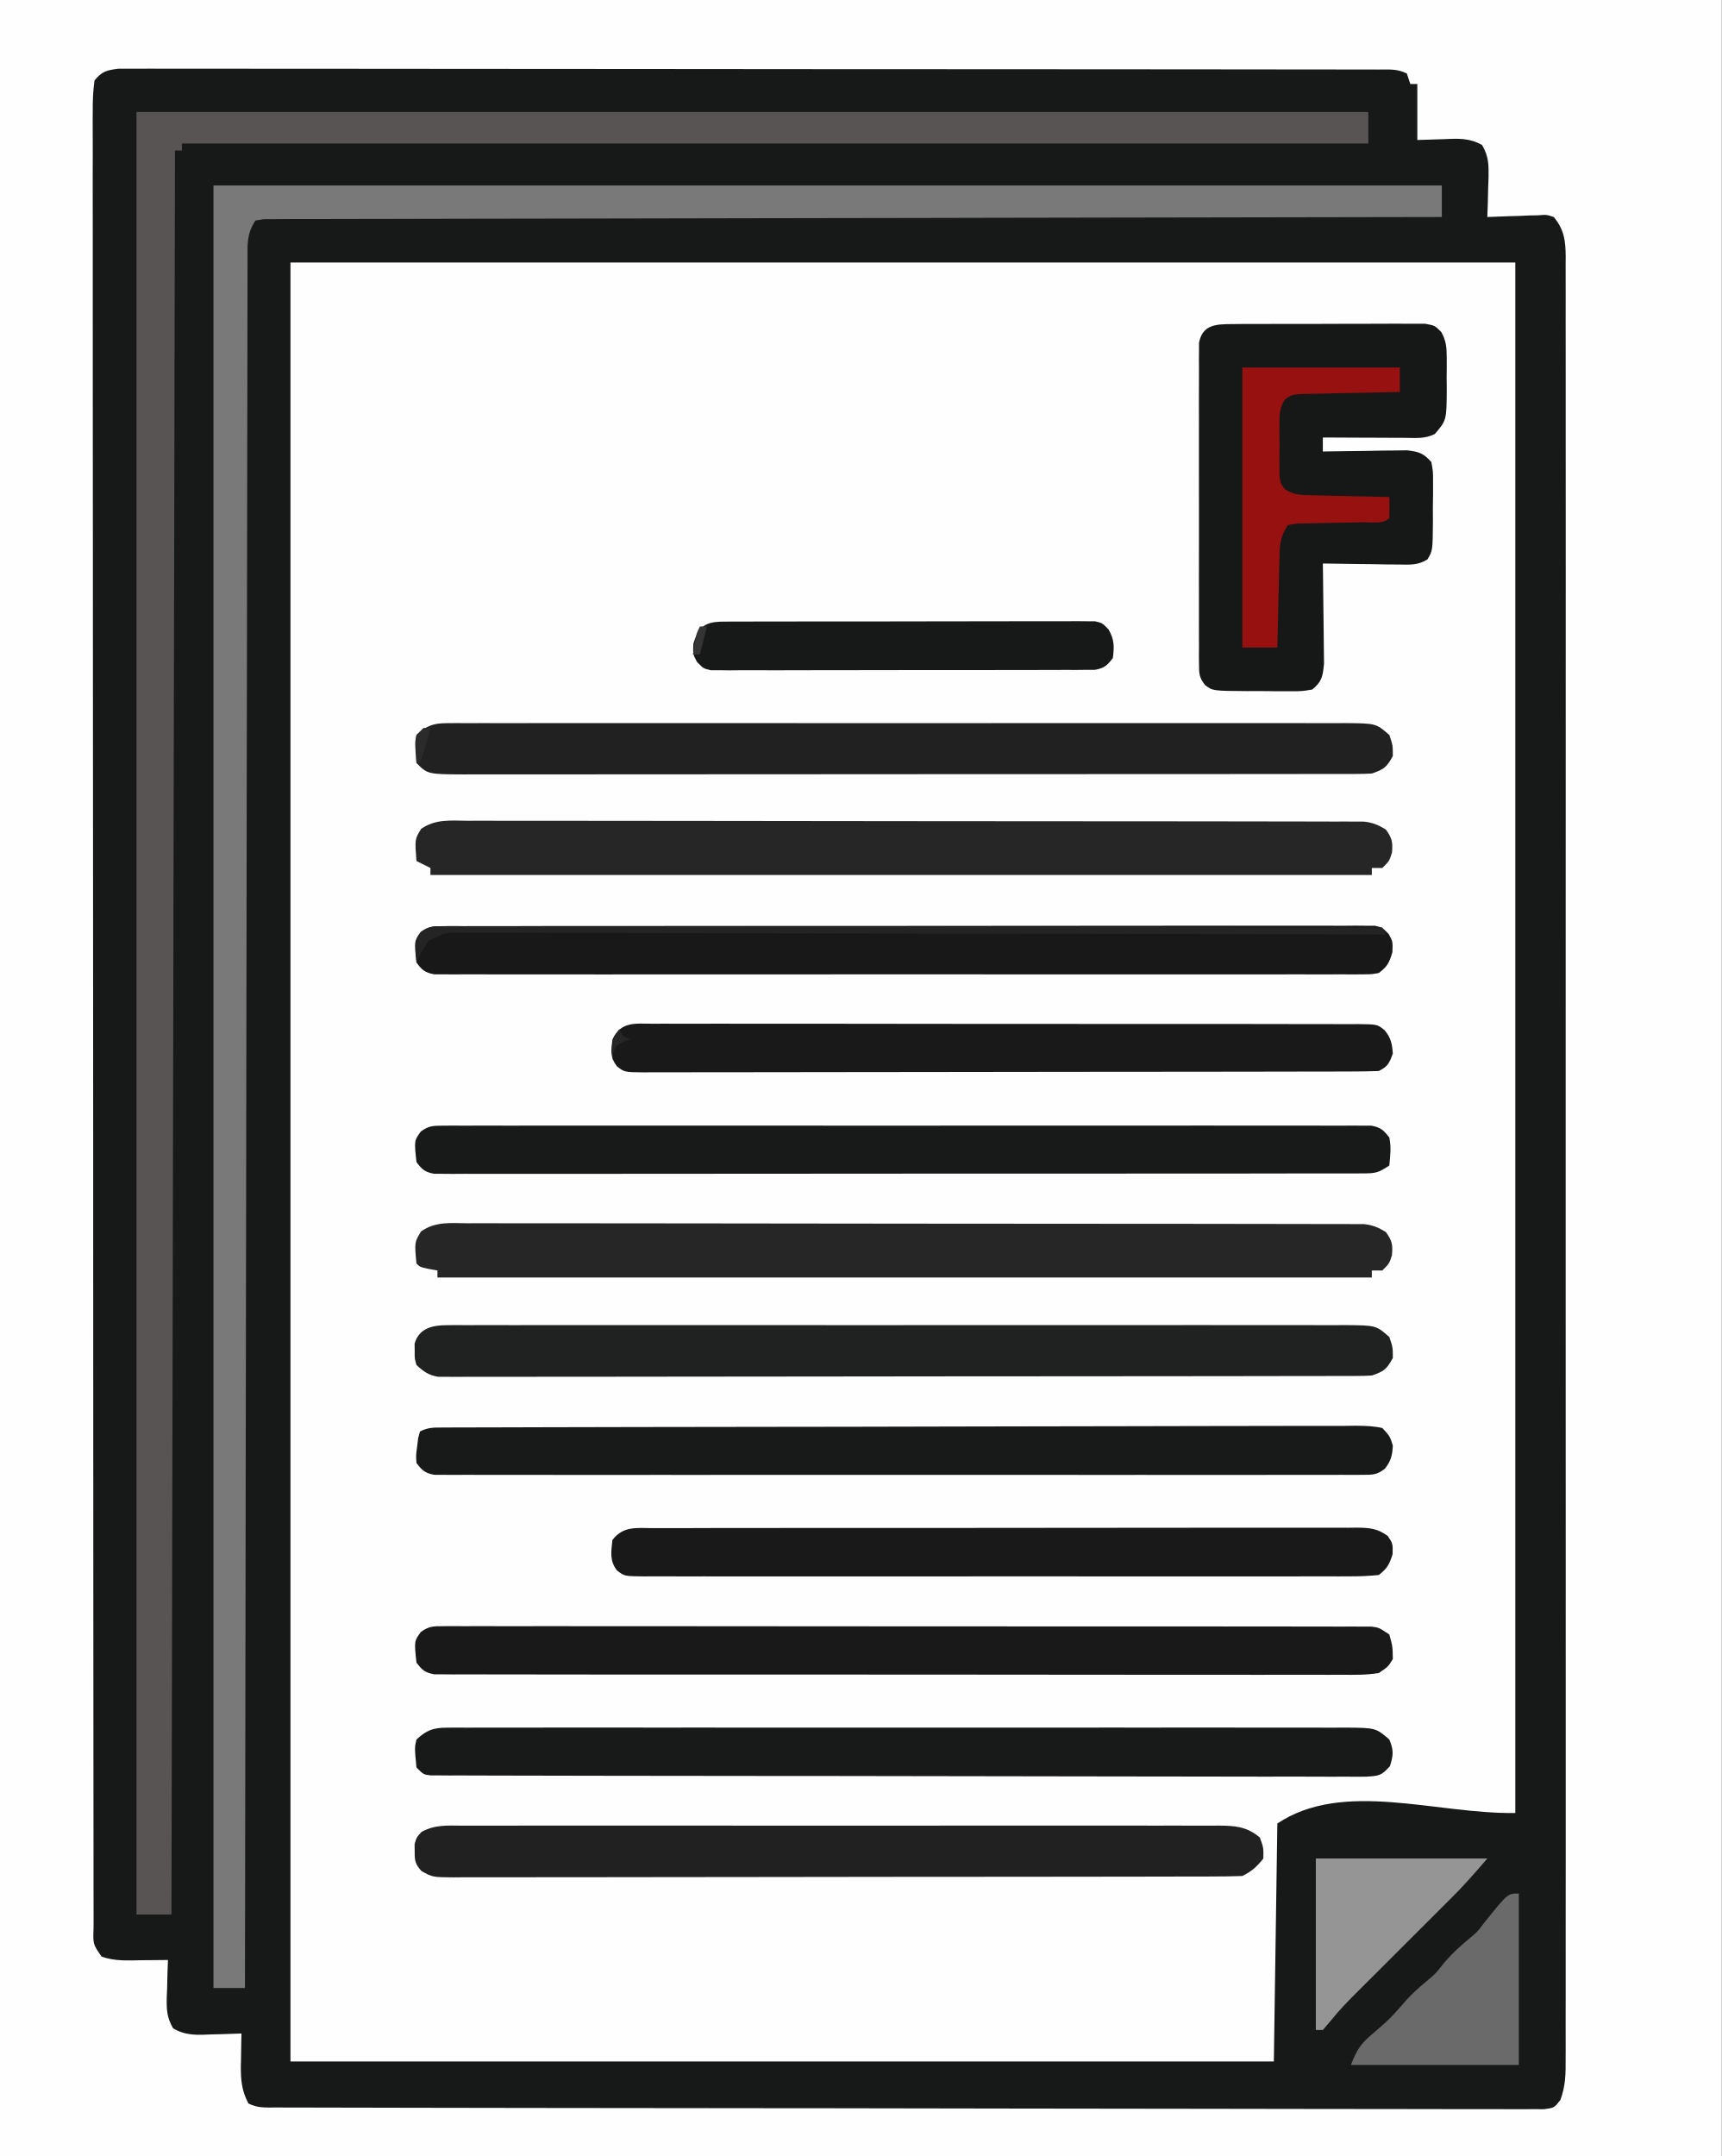
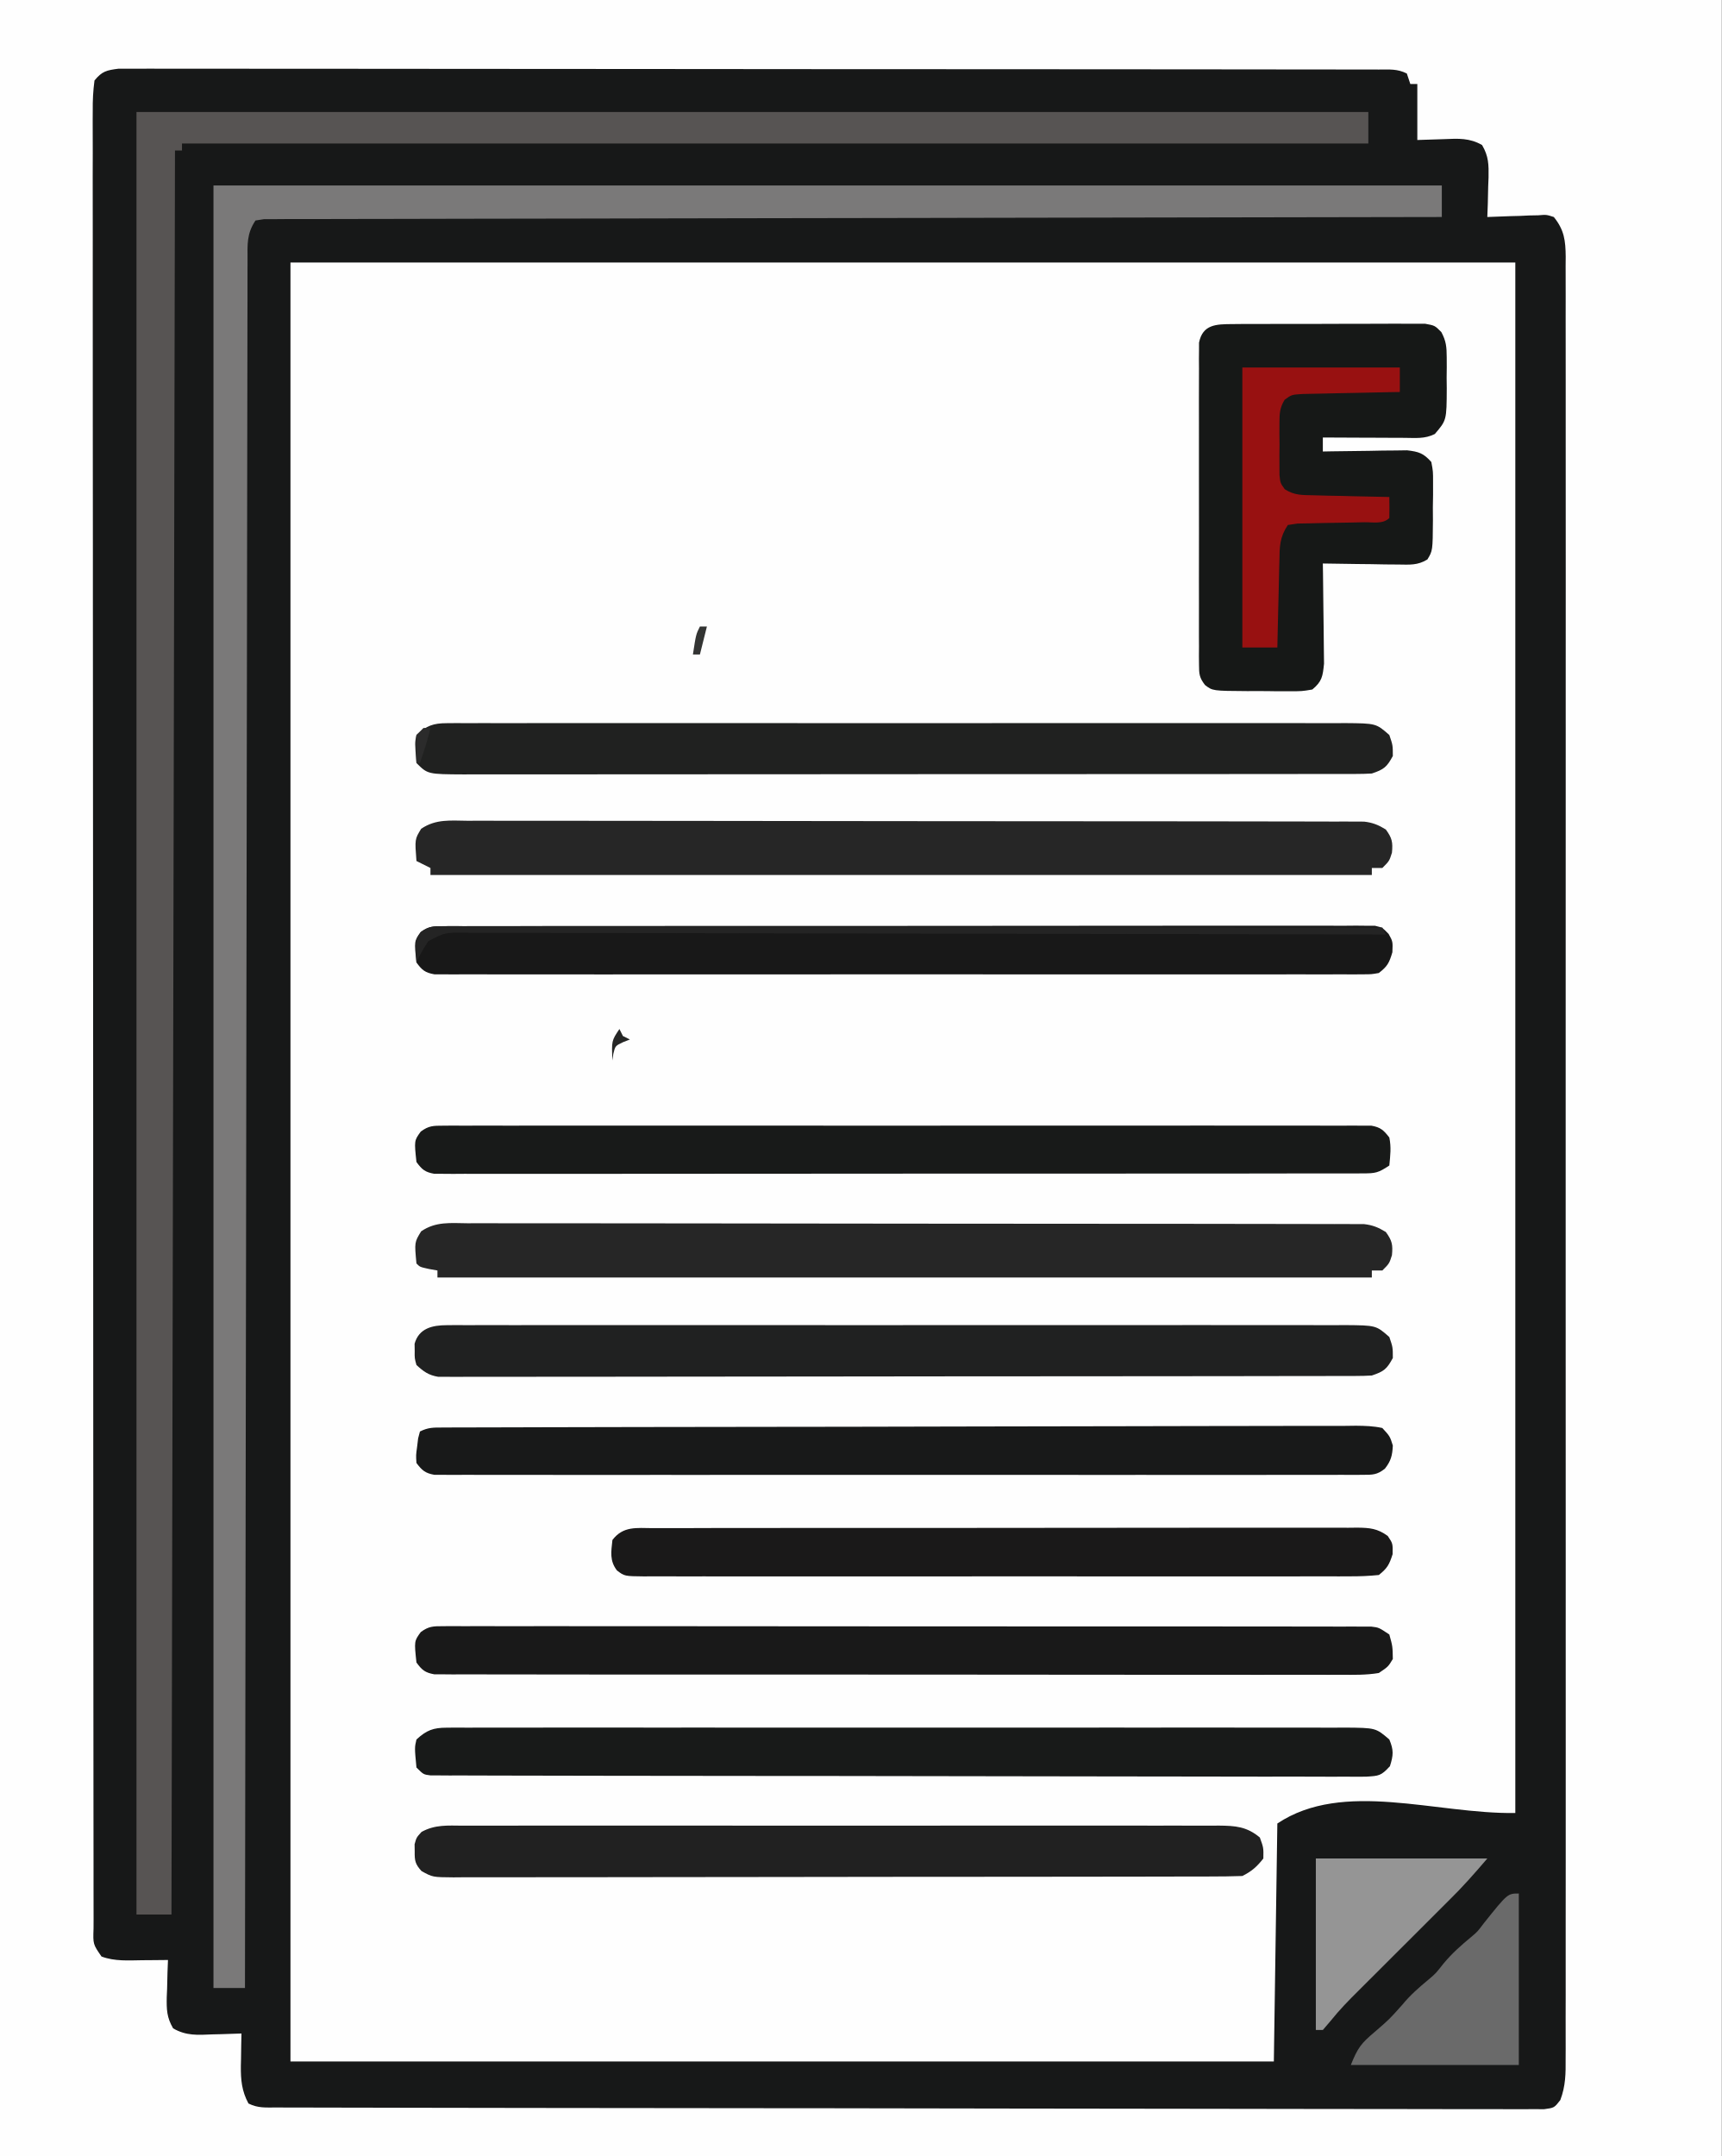
<svg xmlns="http://www.w3.org/2000/svg" version="1.1" width="492" height="616">
  <path d="M0 0 C162.36 0 324.72 0 492 0 C492 203.28 492 406.56 492 616 C329.64 616 167.28 616 0 616 C0 412.72 0 209.44 0 0 Z " fill="#FEFEFE" transform="translate(0,0)" />
  <path d="M0 0 C162.36 0 324.72 0 492 0 C492 203.28 492 406.56 492 616 C329.64 616 167.28 616 0 616 C0 412.72 0 209.44 0 0 Z M83 75 C83 244.62 83 414.24 83 589 C175.73 589 268.46 589 364 589 C364.33 566.56 364.66 544.12 365 521 C383.878 508.415 410.314 518.349 433 518 C433 371.81 433 225.62 433 75 C317.5 75 202 75 83 75 Z " fill="#171818" transform="translate(0,0)" />
  <path d="M0 0 C162.36 0 324.72 0 492 0 C492 203.28 492 406.56 492 616 C329.64 616 167.28 616 0 616 C0 412.72 0 209.44 0 0 Z M27 23 C26.603 26.021 26.467 28.679 26.502 31.703 C26.497 32.608 26.492 33.512 26.486 34.444 C26.474 37.503 26.49 40.561 26.506 43.62 C26.502 45.824 26.497 48.028 26.491 50.231 C26.478 56.309 26.49 62.387 26.506 68.465 C26.518 74.339 26.511 80.214 26.505 86.088 C26.492 98.109 26.499 110.13 26.516 122.151 C26.533 134.058 26.543 145.965 26.543 157.872 C26.543 158.612 26.543 159.352 26.543 160.114 C26.542 163.117 26.542 166.12 26.542 169.122 C26.54 197.309 26.56 225.495 26.591 253.681 C26.618 278.742 26.631 303.803 26.629 328.865 C26.629 330.474 26.629 332.083 26.629 333.692 C26.629 334.488 26.629 335.283 26.629 336.103 C26.629 340.107 26.629 344.112 26.628 348.116 C26.628 348.906 26.628 349.696 26.628 350.51 C26.628 371.43 26.637 392.35 26.649 413.27 C26.65 414.014 26.65 414.758 26.65 415.524 C26.652 418.516 26.654 421.507 26.656 424.498 C26.662 434.92 26.665 445.342 26.666 455.764 C26.667 469.191 26.675 482.619 26.695 496.046 C26.704 502.525 26.71 509.004 26.708 515.483 C26.706 521.405 26.713 527.327 26.727 533.249 C26.731 535.401 26.731 537.552 26.728 539.703 C26.723 542.61 26.731 545.516 26.743 548.423 C26.739 549.273 26.735 550.124 26.73 551 C26.572 555.473 26.572 555.473 29 559 C32.774 560.429 36.775 560.111 40.75 560.062 C41.796 560.056 41.796 560.056 42.863 560.049 C44.576 560.037 46.288 560.019 48 560 C47.93 561.771 47.93 561.771 47.859 563.578 C47.822 565.135 47.785 566.693 47.75 568.25 C47.716 569.027 47.683 569.805 47.648 570.605 C47.587 574.187 47.646 576.39 49.469 579.531 C53.212 581.703 56.508 581.433 60.75 581.25 C61.939 581.223 61.939 581.223 63.152 581.195 C65.102 581.148 67.051 581.077 69 581 C68.977 582.025 68.954 583.05 68.93 584.105 C68.911 585.466 68.893 586.827 68.875 588.188 C68.858 588.861 68.841 589.535 68.824 590.229 C68.785 594.267 69.071 597.419 71 601 C73.751 602.375 75.951 602.131 79.032 602.137 C80.326 602.142 81.621 602.147 82.954 602.152 C84.405 602.153 85.855 602.153 87.305 602.154 C88.835 602.158 90.365 602.162 91.895 602.167 C96.114 602.179 100.334 602.185 104.554 602.189 C109.098 602.195 113.643 602.207 118.188 602.218 C129.17 602.242 140.151 602.257 151.133 602.27 C154.233 602.273 157.332 602.277 160.432 602.281 C179.663 602.307 198.895 602.329 218.126 602.341 C222.582 602.344 227.038 602.347 231.494 602.35 C233.156 602.351 233.156 602.351 234.851 602.352 C252.809 602.365 270.768 602.398 288.727 602.44 C307.147 602.482 325.567 602.506 343.988 602.511 C354.337 602.515 364.687 602.526 375.036 602.559 C383.847 602.587 392.657 602.598 401.468 602.587 C405.966 602.582 410.464 602.585 414.963 602.609 C419.077 602.632 423.19 602.631 427.304 602.612 C428.796 602.609 430.289 602.615 431.781 602.63 C433.802 602.649 435.822 602.634 437.842 602.618 C439.53 602.62 439.53 602.62 441.251 602.622 C444.121 602.243 444.121 602.243 445.861 600.016 C447.392 595.961 447.414 592.422 447.378 588.122 C447.382 587.222 447.386 586.323 447.391 585.397 C447.402 582.368 447.391 579.34 447.381 576.312 C447.384 574.125 447.389 571.938 447.395 569.751 C447.408 563.729 447.401 557.707 447.392 551.685 C447.385 545.196 447.396 538.706 447.404 532.217 C447.417 520.234 447.416 508.252 447.407 496.27 C447.4 485.201 447.398 474.133 447.401 463.064 C447.402 462.33 447.402 461.596 447.402 460.841 C447.403 457.862 447.404 454.884 447.405 451.906 C447.414 423.958 447.406 396.01 447.39 368.062 C447.375 343.223 447.377 318.383 447.391 293.543 C447.407 265.647 447.414 237.751 447.404 209.855 C447.403 206.882 447.402 203.909 447.401 200.936 C447.401 200.204 447.401 199.472 447.401 198.718 C447.397 187.655 447.401 176.592 447.409 165.53 C447.417 152.953 447.415 140.377 447.399 127.8 C447.391 121.379 447.388 114.958 447.398 108.538 C447.407 102.666 447.402 96.794 447.386 90.921 C447.383 88.792 447.384 86.662 447.392 84.532 C447.401 81.647 447.392 78.763 447.378 75.878 C447.385 75.043 447.392 74.207 447.399 73.346 C447.354 68.764 447.006 65.706 444 62 C441.895 61.317 441.895 61.317 439.551 61.512 C438.279 61.536 438.279 61.536 436.982 61.561 C436.101 61.602 435.22 61.644 434.312 61.688 C432.973 61.721 432.973 61.721 431.607 61.756 C429.403 61.815 427.202 61.897 425 62 C425.046 60.747 425.093 59.494 425.141 58.203 C425.178 56.552 425.215 54.901 425.25 53.25 C425.3 52.013 425.3 52.013 425.352 50.75 C425.411 47.037 425.402 44.687 423.5 41.438 C419.957 39.4 416.704 39.57 412.75 39.75 C408.914 39.874 408.914 39.874 405 40 C405 34.72 405 29.44 405 24 C404.34 24 403.68 24 403 24 C402.67 23.01 402.34 22.02 402 21 C399.257 19.628 397.075 19.872 394.002 19.869 C392.715 19.865 391.428 19.861 390.103 19.857 C388.661 19.858 387.219 19.859 385.778 19.86 C384.257 19.857 382.736 19.854 381.215 19.851 C377.02 19.842 372.825 19.841 368.63 19.84 C364.112 19.838 359.594 19.831 355.076 19.824 C345.19 19.81 335.303 19.804 325.417 19.8 C319.248 19.797 313.08 19.793 306.911 19.788 C289.843 19.776 272.776 19.766 255.708 19.762 C254.615 19.762 253.522 19.762 252.396 19.762 C251.3 19.762 250.205 19.761 249.076 19.761 C246.856 19.761 244.635 19.76 242.415 19.76 C240.763 19.759 240.763 19.759 239.078 19.759 C221.223 19.755 203.369 19.738 185.514 19.714 C167.199 19.691 148.884 19.678 130.568 19.677 C120.278 19.676 109.989 19.67 99.699 19.652 C90.939 19.637 82.179 19.632 73.418 19.64 C68.946 19.644 64.474 19.643 60.001 19.629 C55.911 19.616 51.82 19.617 47.729 19.63 C46.246 19.631 44.763 19.628 43.28 19.62 C41.27 19.609 39.259 19.618 37.249 19.628 C36.131 19.627 35.013 19.627 33.861 19.626 C30.483 20.068 29.162 20.337 27 23 Z " fill="#FEFEFE" transform="translate(0,0)" />
  <path d="M0 0 C116.16 0 232.32 0 352 0 C352 2.97 352 5.94 352 9 C240.13 9 128.26 9 13 9 C13 9.66 13 10.32 13 11 C12.34 11 11.68 11 11 11 C10.67 177.32 10.34 343.64 10 515 C6.7 515 3.4 515 0 515 C0 345.05 0 175.1 0 0 Z " fill="#575453" transform="translate(39,32)" />
  <path d="M0 0 C115.83 0 231.66 0 351 0 C351 2.97 351 5.94 351 9 C350.283 9.001 349.567 9.002 348.829 9.003 C306.4 9.061 263.971 9.135 221.542 9.229 C216.453 9.24 211.363 9.251 206.273 9.262 C205.26 9.265 204.247 9.267 203.203 9.269 C186.776 9.305 170.349 9.329 153.922 9.35 C137.078 9.372 120.234 9.405 103.39 9.449 C92.989 9.475 82.588 9.493 72.186 9.499 C65.063 9.505 57.939 9.521 50.815 9.546 C46.7 9.56 42.584 9.569 38.469 9.565 C34.706 9.562 30.943 9.572 27.181 9.593 C25.164 9.601 23.147 9.594 21.131 9.587 C19.354 9.601 19.354 9.601 17.54 9.615 C16.511 9.617 15.482 9.619 14.422 9.621 C13.623 9.746 12.824 9.871 12 10 C9.471 13.794 9.718 16.814 9.738 21.209 C9.734 22.06 9.73 22.911 9.726 23.788 C9.715 26.665 9.718 29.542 9.722 32.419 C9.717 34.492 9.711 36.565 9.704 38.638 C9.688 44.355 9.685 50.072 9.683 55.789 C9.68 61.946 9.664 68.104 9.651 74.261 C9.628 84.936 9.613 95.611 9.603 106.286 C9.593 117.484 9.578 128.682 9.558 139.88 C9.556 140.924 9.556 140.924 9.554 141.988 C9.548 145.521 9.541 149.055 9.535 152.588 C9.489 177.626 9.453 202.665 9.422 227.704 C9.392 252.032 9.357 276.359 9.317 300.687 C9.316 301.812 9.316 301.812 9.314 302.959 C9.301 310.487 9.289 318.015 9.276 325.542 C9.251 340.878 9.226 356.214 9.201 371.55 C9.2 372.255 9.199 372.96 9.198 373.686 C9.122 420.791 9.06 467.895 9 515 C6.03 515 3.06 515 0 515 C0 345.05 0 175.1 0 0 Z " fill="#7A7979" transform="translate(61,53)" />
  <path d="M0 0 C1.271 -0.013 2.543 -0.025 3.853 -0.038 C5.242 -0.036 6.631 -0.033 8.02 -0.03 C9.443 -0.034 10.866 -0.039 12.29 -0.045 C15.272 -0.054 18.255 -0.052 21.237 -0.042 C25.061 -0.03 28.884 -0.051 32.707 -0.08 C35.647 -0.098 38.585 -0.098 41.525 -0.092 C42.934 -0.092 44.344 -0.098 45.754 -0.111 C47.724 -0.125 49.694 -0.112 51.664 -0.098 C53.346 -0.097 53.346 -0.097 55.062 -0.097 C57.832 0.404 57.832 0.404 59.693 2.286 C61.066 4.839 61.219 6.541 61.23 9.431 C61.234 10.389 61.238 11.346 61.242 12.332 C61.231 13.325 61.219 14.318 61.207 15.342 C61.219 16.331 61.23 17.32 61.242 18.34 C61.205 27.463 61.205 27.463 57.832 31.404 C54.91 32.865 52.333 32.515 49.074 32.502 C48.08 32.5 48.08 32.5 47.065 32.497 C44.946 32.492 42.826 32.479 40.707 32.467 C39.271 32.462 37.835 32.457 36.398 32.453 C32.876 32.442 29.354 32.425 25.832 32.404 C25.832 33.724 25.832 35.044 25.832 36.404 C26.629 36.388 27.426 36.373 28.247 36.356 C31.859 36.294 35.47 36.255 39.082 36.217 C40.963 36.179 40.963 36.179 42.883 36.14 C44.088 36.131 45.293 36.121 46.535 36.111 C48.2 36.088 48.2 36.088 49.899 36.063 C53.24 36.451 54.602 36.887 56.832 39.404 C57.334 42.084 57.334 42.084 57.328 45.279 C57.329 46.429 57.329 47.579 57.33 48.763 C57.31 49.965 57.29 51.166 57.27 52.404 C57.277 53.605 57.284 54.807 57.291 56.045 C57.228 64.755 57.228 64.755 55.706 67.253 C52.921 68.963 50.66 68.741 47.414 68.697 C46.16 68.687 44.907 68.678 43.615 68.668 C41.65 68.63 41.65 68.63 39.645 68.592 C38.309 68.577 36.974 68.563 35.639 68.551 C32.369 68.515 29.101 68.466 25.832 68.404 C25.848 69.352 25.863 70.301 25.88 71.278 C25.931 74.804 25.968 78.33 25.997 81.856 C26.012 83.381 26.032 84.906 26.058 86.43 C26.095 88.625 26.112 90.819 26.125 93.013 C26.141 94.333 26.156 95.653 26.173 97.012 C25.811 100.618 25.617 102.092 22.832 104.404 C19.877 104.906 19.877 104.906 16.301 104.9 C14.373 104.901 14.373 104.901 12.406 104.902 C11.738 104.892 11.069 104.881 10.38 104.871 C8.339 104.842 6.3 104.85 4.258 104.863 C-5.653 104.798 -5.653 104.798 -7.829 103.133 C-9.463 101.023 -9.545 99.988 -9.549 97.343 C-9.562 96.106 -9.562 96.106 -9.575 94.845 C-9.568 93.944 -9.562 93.043 -9.556 92.115 C-9.561 91.164 -9.567 90.212 -9.572 89.232 C-9.585 86.081 -9.577 82.93 -9.566 79.779 C-9.568 77.593 -9.571 75.408 -9.575 73.222 C-9.58 68.639 -9.573 64.056 -9.559 59.472 C-9.542 53.591 -9.552 47.709 -9.57 41.828 C-9.581 37.314 -9.577 32.8 -9.569 28.286 C-9.567 26.117 -9.57 23.948 -9.577 21.779 C-9.584 18.75 -9.573 15.722 -9.556 12.693 C-9.565 11.342 -9.565 11.342 -9.575 9.963 C-9.566 9.139 -9.558 8.314 -9.549 7.465 C-9.548 6.749 -9.547 6.033 -9.545 5.295 C-8.502 0.068 -4.611 0.022 0 0 Z " fill="#161817" transform="translate(352.168,92.59595)" />
  <path d="M0 0 C1.649 -0.007 1.649 -0.007 3.331 -0.015 C7.026 -0.026 10.722 -0.009 14.418 0.009 C17.062 0.006 19.706 0.003 22.351 -0.003 C28.795 -0.013 35.239 -0.002 41.684 0.017 C49.186 0.038 56.689 0.037 64.191 0.036 C77.576 0.035 90.96 0.054 104.345 0.083 C117.337 0.111 130.33 0.125 143.322 0.124 C144.123 0.124 144.923 0.124 145.747 0.124 C146.546 0.124 147.345 0.123 148.168 0.123 C162.952 0.122 177.736 0.134 192.521 0.152 C197.752 0.158 202.984 0.16 208.215 0.161 C214.589 0.162 220.963 0.171 227.337 0.189 C230.59 0.199 233.844 0.204 237.097 0.202 C240.62 0.201 244.144 0.213 247.667 0.227 C249.216 0.222 249.216 0.222 250.795 0.218 C251.738 0.224 252.68 0.231 253.652 0.237 C254.465 0.239 255.278 0.24 256.117 0.241 C258.606 0.526 260.205 1.189 262.334 2.494 C264.106 4.942 264.372 6.092 264.084 9.119 C263.334 11.494 263.334 11.494 261.334 13.494 C260.344 13.494 259.354 13.494 258.334 13.494 C258.334 14.154 258.334 14.814 258.334 15.494 C169.564 15.494 80.794 15.494 -10.666 15.494 C-10.666 14.834 -10.666 14.174 -10.666 13.494 C-11.986 12.834 -13.306 12.174 -14.666 11.494 C-15.145 5.276 -15.145 5.276 -13.317 2.291 C-9.118 -0.555 -4.96 -0.049 0 0 Z " fill="#262626" transform="translate(133.6664,234.5055)" />
  <path d="M0 0 C1.649 -0.007 1.649 -0.007 3.331 -0.015 C7.026 -0.026 10.722 -0.009 14.418 0.009 C17.062 0.006 19.706 0.003 22.351 -0.003 C28.795 -0.013 35.239 -0.002 41.684 0.017 C49.186 0.038 56.689 0.037 64.191 0.036 C77.576 0.035 90.96 0.054 104.345 0.083 C117.337 0.111 130.33 0.125 143.322 0.124 C144.123 0.124 144.923 0.124 145.747 0.124 C146.546 0.124 147.345 0.123 148.168 0.123 C162.952 0.122 177.736 0.134 192.521 0.152 C197.752 0.158 202.984 0.16 208.215 0.161 C214.589 0.162 220.963 0.171 227.337 0.189 C230.59 0.199 233.844 0.204 237.097 0.202 C240.62 0.201 244.144 0.213 247.667 0.227 C249.216 0.222 249.216 0.222 250.795 0.218 C251.738 0.224 252.68 0.231 253.652 0.237 C254.465 0.239 255.278 0.24 256.117 0.241 C258.606 0.526 260.205 1.189 262.334 2.494 C264.106 4.942 264.372 6.092 264.084 9.119 C263.334 11.494 263.334 11.494 261.334 13.494 C260.344 13.494 259.354 13.494 258.334 13.494 C258.334 14.154 258.334 14.814 258.334 15.494 C170.224 15.494 82.114 15.494 -8.666 15.494 C-8.666 14.834 -8.666 14.174 -8.666 13.494 C-9.471 13.35 -10.275 13.206 -11.104 13.057 C-13.666 12.494 -13.666 12.494 -14.666 11.494 C-15.239 5.425 -15.239 5.425 -13.313 2.295 C-9.118 -0.558 -4.96 -0.049 0 0 Z " fill="#262626" transform="translate(133.6664,349.5055)" />
  <path d="M0 0 C0.942 -0.008 1.884 -0.016 2.854 -0.024 C4.402 -0.014 4.402 -0.014 5.98 -0.003 C7.628 -0.01 7.628 -0.01 9.309 -0.018 C13.002 -0.03 16.695 -0.02 20.389 -0.011 C23.032 -0.015 25.674 -0.02 28.317 -0.027 C34.758 -0.04 41.198 -0.037 47.639 -0.028 C52.874 -0.022 58.108 -0.021 63.342 -0.024 C64.087 -0.024 64.832 -0.025 65.599 -0.025 C67.111 -0.026 68.624 -0.027 70.136 -0.028 C84.326 -0.037 98.515 -0.027 112.704 -0.011 C124.881 0.003 137.057 0 149.234 -0.014 C163.37 -0.03 177.507 -0.036 191.643 -0.027 C193.15 -0.026 194.658 -0.025 196.165 -0.024 C196.907 -0.023 197.648 -0.023 198.413 -0.023 C203.641 -0.02 208.869 -0.024 214.097 -0.031 C220.468 -0.04 226.839 -0.038 233.211 -0.022 C236.462 -0.014 239.713 -0.012 242.965 -0.02 C246.488 -0.029 250.011 -0.018 253.534 -0.003 C254.563 -0.01 255.593 -0.017 256.653 -0.024 C265.535 0.05 265.535 0.05 269.321 3.378 C270.321 6.315 270.321 6.315 270.321 9.378 C268.609 12.545 267.783 13.223 264.321 14.378 C262.803 14.47 261.282 14.507 259.762 14.509 C258.351 14.515 258.351 14.515 256.912 14.521 C255.876 14.52 254.841 14.519 253.775 14.518 C252.676 14.521 251.578 14.524 250.447 14.527 C246.748 14.536 243.049 14.537 239.35 14.539 C236.706 14.543 234.062 14.548 231.418 14.554 C224.222 14.567 217.025 14.573 209.829 14.578 C205.338 14.58 200.846 14.585 196.355 14.589 C183.924 14.601 171.493 14.612 159.062 14.615 C158.266 14.615 157.47 14.616 156.651 14.616 C155.454 14.616 155.454 14.616 154.234 14.616 C152.617 14.617 151.001 14.617 149.385 14.618 C148.583 14.618 147.781 14.618 146.955 14.618 C133.957 14.622 120.959 14.64 107.961 14.663 C94.622 14.687 81.284 14.699 67.945 14.7 C60.453 14.701 52.961 14.707 45.47 14.725 C39.092 14.741 32.714 14.746 26.336 14.738 C23.081 14.734 19.826 14.736 16.571 14.749 C13.045 14.761 9.52 14.755 5.994 14.745 C4.444 14.757 4.444 14.757 2.864 14.769 C1.92 14.763 0.977 14.756 0.006 14.749 C-0.808 14.75 -1.622 14.751 -2.461 14.751 C-5.234 14.284 -6.624 13.264 -8.679 11.378 C-9.211 9.44 -9.211 9.44 -9.179 7.378 C-9.19 6.697 -9.2 6.016 -9.211 5.315 C-7.997 0.889 -4.139 0.002 0 0 Z " fill="#202121" transform="translate(127.6793,378.6225)" />
  <path d="M0 0 C0.942 -0.008 1.884 -0.016 2.854 -0.024 C4.402 -0.014 4.402 -0.014 5.98 -0.003 C7.628 -0.01 7.628 -0.01 9.309 -0.018 C13.002 -0.03 16.695 -0.02 20.389 -0.011 C23.032 -0.015 25.674 -0.02 28.317 -0.027 C34.758 -0.04 41.198 -0.037 47.639 -0.028 C52.874 -0.022 58.108 -0.021 63.342 -0.024 C64.087 -0.024 64.832 -0.025 65.599 -0.025 C67.111 -0.026 68.624 -0.027 70.136 -0.028 C84.326 -0.037 98.515 -0.027 112.704 -0.011 C124.881 0.003 137.057 0 149.234 -0.014 C163.37 -0.03 177.507 -0.036 191.643 -0.027 C193.15 -0.026 194.658 -0.025 196.165 -0.024 C196.907 -0.023 197.648 -0.023 198.413 -0.023 C203.641 -0.02 208.869 -0.024 214.097 -0.031 C220.468 -0.04 226.839 -0.038 233.211 -0.022 C236.462 -0.014 239.713 -0.012 242.965 -0.02 C246.488 -0.029 250.011 -0.018 253.534 -0.003 C254.563 -0.01 255.593 -0.017 256.653 -0.024 C265.535 0.05 265.535 0.05 269.321 3.378 C270.321 6.315 270.321 6.315 270.321 9.378 C268.609 12.545 267.783 13.223 264.321 14.378 C262.815 14.469 261.305 14.505 259.796 14.506 C258.863 14.509 257.93 14.513 256.969 14.516 C255.428 14.514 255.428 14.514 253.857 14.511 C252.223 14.515 252.223 14.515 250.556 14.518 C246.887 14.524 243.219 14.524 239.55 14.523 C236.927 14.526 234.304 14.529 231.681 14.533 C225.285 14.541 218.889 14.544 212.493 14.545 C207.295 14.545 202.096 14.547 196.898 14.55 C182.166 14.559 167.434 14.564 152.702 14.563 C151.907 14.563 151.113 14.563 150.294 14.563 C149.101 14.563 149.101 14.563 147.884 14.563 C134.99 14.562 122.096 14.572 109.202 14.586 C95.968 14.6 82.735 14.607 69.501 14.606 C62.069 14.606 54.637 14.609 47.205 14.62 C40.217 14.63 33.229 14.629 26.241 14.622 C23.672 14.621 21.104 14.623 18.536 14.629 C15.036 14.637 11.537 14.632 8.038 14.625 C6.505 14.632 6.505 14.632 4.94 14.64 C-5.467 14.589 -5.467 14.589 -8.679 11.378 C-9.147 5.582 -9.147 5.582 -8.679 3.378 C-5.801 0.718 -3.885 0.002 0 0 Z " fill="#202120" transform="translate(127.6793,206.6225)" />
  <path d="M0 0 C0.955 -0.008 1.91 -0.017 2.894 -0.026 C3.946 -0.02 4.997 -0.014 6.08 -0.007 C7.753 -0.015 7.753 -0.015 9.46 -0.024 C13.216 -0.038 16.973 -0.031 20.729 -0.024 C23.414 -0.029 26.1 -0.036 28.785 -0.045 C35.333 -0.062 41.88 -0.063 48.428 -0.057 C53.749 -0.053 59.069 -0.055 64.389 -0.06 C65.524 -0.061 65.524 -0.061 66.681 -0.062 C68.218 -0.064 69.754 -0.065 71.291 -0.067 C85.708 -0.081 100.125 -0.075 114.542 -0.064 C127.741 -0.054 140.94 -0.067 154.14 -0.091 C167.683 -0.115 181.226 -0.125 194.769 -0.118 C202.377 -0.115 209.984 -0.117 217.592 -0.134 C224.067 -0.149 230.543 -0.15 237.018 -0.132 C240.324 -0.124 243.629 -0.124 246.935 -0.137 C250.514 -0.15 254.092 -0.139 257.671 -0.121 C258.722 -0.13 259.774 -0.14 260.857 -0.15 C262.29 -0.135 262.29 -0.135 263.751 -0.12 C264.578 -0.12 265.404 -0.12 266.256 -0.12 C268.376 0.38 268.376 0.38 270.173 2.22 C271.376 4.38 271.376 4.38 271.251 7.443 C270.338 10.506 269.846 11.471 267.376 13.38 C265.262 13.756 265.262 13.756 262.767 13.758 C261.815 13.766 260.864 13.773 259.883 13.782 C258.836 13.775 257.788 13.768 256.709 13.761 C255.042 13.768 255.042 13.768 253.342 13.775 C249.599 13.787 245.857 13.778 242.114 13.769 C239.439 13.773 236.763 13.778 234.088 13.784 C227.564 13.798 221.04 13.795 214.517 13.786 C209.216 13.779 203.915 13.778 198.614 13.782 C197.484 13.782 197.484 13.782 196.331 13.783 C194.8 13.784 193.269 13.785 191.738 13.786 C177.374 13.795 163.01 13.785 148.646 13.769 C136.313 13.755 123.981 13.758 111.648 13.771 C97.336 13.787 83.025 13.794 68.713 13.785 C67.188 13.784 65.662 13.783 64.137 13.782 C63.386 13.781 62.636 13.781 61.863 13.78 C56.567 13.778 51.271 13.782 45.974 13.789 C39.523 13.798 33.071 13.795 26.619 13.779 C23.326 13.771 20.033 13.77 16.739 13.778 C13.173 13.786 9.608 13.776 6.042 13.761 C4.995 13.768 3.947 13.775 2.868 13.782 C1.916 13.774 0.965 13.766 -0.016 13.758 C-0.839 13.757 -1.663 13.757 -2.511 13.756 C-5.165 13.284 -6.048 12.543 -7.624 10.38 C-8.278 4.278 -8.278 4.278 -6.39 1.685 C-4.118 0.006 -2.812 0.004 0 0 Z " fill="#181818" transform="translate(126.6243,264.6197)" />
  <path d="M0 0 C1.427 -0.011 1.427 -0.011 2.884 -0.022 C4.455 -0.011 4.455 -0.011 6.058 0.001 C7.169 -0.003 8.28 -0.007 9.425 -0.012 C13.168 -0.021 16.91 -0.009 20.653 0.002 C23.328 -0 26.004 -0.004 28.679 -0.009 C35.203 -0.018 41.727 -0.012 48.25 0.001 C55.843 0.014 63.436 0.013 71.029 0.01 C84.574 0.007 98.119 0.019 111.664 0.039 C124.815 0.058 137.967 0.065 151.119 0.059 C165.431 0.053 179.742 0.053 194.054 0.065 C195.579 0.066 197.105 0.067 198.63 0.068 C199.381 0.069 200.131 0.069 200.904 0.07 C206.2 0.074 211.496 0.073 216.793 0.072 C223.244 0.069 229.696 0.075 236.148 0.089 C239.441 0.096 242.734 0.099 246.028 0.096 C249.594 0.093 253.159 0.102 256.725 0.114 C258.296 0.108 258.296 0.108 259.899 0.103 C260.851 0.108 261.802 0.114 262.783 0.12 C263.606 0.121 264.43 0.122 265.278 0.123 C267.391 0.375 267.391 0.375 270.391 2.375 C271.329 5.75 271.329 5.75 271.391 9.375 C270.069 11.57 270.069 11.57 267.391 13.375 C263.8 13.98 260.238 13.909 256.604 13.876 C255.492 13.881 254.38 13.887 253.235 13.893 C249.495 13.906 245.756 13.891 242.016 13.876 C239.341 13.88 236.665 13.886 233.99 13.893 C227.469 13.907 220.949 13.899 214.429 13.884 C206.839 13.867 199.25 13.87 191.66 13.874 C178.121 13.88 164.582 13.866 151.043 13.841 C137.899 13.817 124.754 13.81 111.609 13.821 C97.302 13.832 82.995 13.834 68.688 13.82 C67.163 13.818 65.638 13.817 64.114 13.815 C62.988 13.814 62.988 13.814 61.84 13.813 C56.547 13.808 51.253 13.81 45.96 13.814 C39.511 13.819 33.064 13.813 26.616 13.793 C23.324 13.783 20.033 13.78 16.741 13.786 C13.178 13.792 9.615 13.78 6.051 13.762 C4.481 13.771 4.481 13.771 2.879 13.781 C1.928 13.772 0.977 13.764 -0.003 13.755 C-0.826 13.754 -1.649 13.753 -2.497 13.752 C-5.149 13.278 -6.033 12.537 -7.609 10.375 C-8.263 4.272 -8.263 4.272 -6.373 1.679 C-4.105 0.002 -2.808 -0 0 0 Z " fill="#191919" transform="translate(126.6087,464.6253)" />
  <path d="M0 0 C0.942 -0.008 1.884 -0.016 2.854 -0.024 C4.402 -0.014 4.402 -0.014 5.98 -0.003 C7.628 -0.01 7.628 -0.01 9.309 -0.018 C13.002 -0.03 16.695 -0.02 20.389 -0.011 C23.032 -0.015 25.674 -0.02 28.317 -0.027 C34.758 -0.04 41.198 -0.037 47.639 -0.028 C52.874 -0.022 58.108 -0.021 63.342 -0.024 C64.087 -0.024 64.832 -0.025 65.599 -0.025 C67.111 -0.026 68.624 -0.027 70.136 -0.028 C84.326 -0.037 98.515 -0.027 112.704 -0.011 C124.881 0.003 137.057 0 149.234 -0.014 C163.37 -0.03 177.507 -0.036 191.643 -0.027 C193.15 -0.026 194.658 -0.025 196.165 -0.024 C196.907 -0.023 197.648 -0.023 198.413 -0.023 C203.641 -0.02 208.869 -0.024 214.097 -0.031 C220.468 -0.04 226.839 -0.038 233.211 -0.022 C236.462 -0.014 239.713 -0.012 242.965 -0.02 C246.488 -0.029 250.011 -0.018 253.534 -0.003 C254.563 -0.01 255.593 -0.017 256.653 -0.024 C265.452 0.049 265.452 0.049 269.321 3.378 C270.601 6.419 270.482 7.865 269.493 11.003 C266.932 13.802 266.328 13.769 262.678 13.998 C260.643 14.022 258.607 14.018 256.571 13.992 C255.451 13.998 254.331 14.004 253.177 14.009 C249.404 14.022 245.632 14 241.86 13.977 C239.163 13.979 236.466 13.983 233.77 13.989 C227.194 14 220.618 13.984 214.043 13.959 C206.391 13.931 198.739 13.929 191.087 13.929 C177.437 13.928 163.788 13.903 150.139 13.865 C136.883 13.827 123.628 13.806 110.372 13.803 C109.556 13.803 108.739 13.803 107.898 13.803 C106.675 13.802 106.675 13.802 105.428 13.802 C103.787 13.802 102.146 13.801 100.505 13.801 C99.696 13.801 98.887 13.8 98.053 13.8 C85.435 13.797 72.818 13.778 60.2 13.758 C55.621 13.751 51.042 13.747 46.463 13.743 C39.202 13.738 31.94 13.727 24.679 13.702 C21.359 13.691 18.039 13.684 14.72 13.683 C11.127 13.682 7.535 13.668 3.943 13.652 C2.356 13.655 2.356 13.655 0.736 13.659 C-0.699 13.648 -0.699 13.648 -2.162 13.638 C-3.407 13.635 -3.407 13.635 -4.677 13.632 C-6.679 13.378 -6.679 13.378 -8.679 11.378 C-9.221 5.694 -9.221 5.694 -8.679 3.378 C-5.797 0.722 -3.887 0.002 0 0 Z " fill="#181A19" transform="translate(127.6793,493.6225)" />
  <path d="M0 0 C1.43 -0.008 1.43 -0.008 2.888 -0.015 C4.47 -0.016 4.47 -0.016 6.083 -0.017 C7.755 -0.023 7.755 -0.023 9.46 -0.03 C13.22 -0.044 16.979 -0.05 20.739 -0.056 C23.424 -0.064 26.109 -0.072 28.794 -0.081 C36.869 -0.105 44.944 -0.12 53.019 -0.133 C55.298 -0.136 57.577 -0.14 59.857 -0.144 C74.002 -0.17 88.147 -0.192 102.292 -0.204 C105.569 -0.207 108.846 -0.21 112.123 -0.213 C112.938 -0.214 113.752 -0.215 114.591 -0.215 C127.797 -0.228 141.003 -0.261 154.208 -0.303 C167.756 -0.345 181.304 -0.369 194.852 -0.374 C202.463 -0.378 210.073 -0.389 217.684 -0.422 C224.163 -0.45 230.642 -0.461 237.122 -0.45 C240.429 -0.445 243.737 -0.451 247.045 -0.472 C250.626 -0.495 254.206 -0.487 257.787 -0.471 C258.839 -0.485 259.892 -0.499 260.976 -0.513 C263.582 -0.484 265.954 -0.426 268.499 0.137 C270.676 2.511 270.676 2.511 271.499 5.137 C271.363 7.982 270.984 9.515 269.232 11.762 C266.988 13.542 265.736 13.513 262.89 13.515 C261.938 13.522 260.987 13.53 260.006 13.538 C258.959 13.532 257.911 13.525 256.832 13.518 C255.165 13.525 255.165 13.525 253.465 13.532 C249.722 13.544 245.98 13.535 242.237 13.525 C239.562 13.529 236.886 13.534 234.211 13.541 C227.687 13.554 221.163 13.552 214.64 13.543 C209.339 13.536 204.038 13.535 198.737 13.538 C197.607 13.539 197.607 13.539 196.454 13.54 C194.923 13.541 193.392 13.542 191.861 13.543 C177.497 13.551 163.133 13.541 148.769 13.525 C136.436 13.512 124.104 13.514 111.771 13.528 C97.459 13.544 83.148 13.551 68.836 13.541 C67.311 13.54 65.785 13.539 64.26 13.538 C63.51 13.538 62.759 13.538 61.986 13.537 C56.69 13.534 51.394 13.539 46.098 13.546 C39.646 13.554 33.194 13.552 26.743 13.536 C23.449 13.528 20.156 13.527 16.862 13.535 C13.296 13.543 9.731 13.533 6.165 13.518 C5.118 13.525 4.07 13.531 2.991 13.538 C2.039 13.53 1.088 13.523 0.107 13.515 C-0.716 13.514 -1.54 13.514 -2.388 13.513 C-5.011 13.046 -5.911 12.241 -7.501 10.137 C-7.646 7.91 -7.646 7.91 -7.314 5.512 C-7.217 4.715 -7.12 3.919 -7.021 3.098 C-6.849 2.451 -6.678 1.804 -6.501 1.137 C-4.118 -0.055 -2.661 0.007 0 0 Z " fill="#181919" transform="translate(126.5013,407.863)" />
  <path d="M0 0 C0.952 -0.008 1.903 -0.016 2.884 -0.024 C4.455 -0.014 4.455 -0.014 6.058 -0.003 C7.169 -0.008 8.28 -0.013 9.425 -0.018 C13.168 -0.03 16.91 -0.02 20.653 -0.011 C23.328 -0.015 26.004 -0.02 28.679 -0.027 C35.203 -0.04 41.727 -0.037 48.25 -0.028 C53.551 -0.022 58.852 -0.021 64.153 -0.024 C65.283 -0.025 65.283 -0.025 66.436 -0.025 C67.967 -0.026 69.498 -0.027 71.029 -0.028 C85.393 -0.037 99.757 -0.027 114.121 -0.011 C126.454 0.003 138.786 0 151.119 -0.014 C165.431 -0.03 179.742 -0.036 194.054 -0.027 C195.579 -0.026 197.105 -0.025 198.63 -0.024 C199.381 -0.023 200.131 -0.023 200.904 -0.023 C206.2 -0.02 211.496 -0.024 216.793 -0.031 C223.244 -0.04 229.696 -0.038 236.148 -0.022 C239.441 -0.014 242.734 -0.012 246.028 -0.02 C249.594 -0.029 253.159 -0.018 256.725 -0.003 C258.296 -0.013 258.296 -0.013 259.899 -0.024 C260.851 -0.016 261.802 -0.008 262.783 0 C263.606 0 264.43 0.001 265.278 0.001 C267.897 0.468 268.783 1.297 270.391 3.378 C270.966 6.224 270.672 8.426 270.391 11.378 C267.206 13.501 266.431 13.628 262.783 13.632 C261.831 13.638 260.879 13.644 259.899 13.65 C258.851 13.646 257.804 13.642 256.725 13.638 C255.058 13.644 255.058 13.644 253.357 13.65 C249.615 13.66 245.872 13.656 242.13 13.652 C239.454 13.657 236.779 13.662 234.104 13.668 C227.58 13.68 221.056 13.682 214.532 13.68 C209.231 13.678 203.931 13.68 198.63 13.684 C197.876 13.685 197.123 13.685 196.346 13.686 C194.815 13.687 193.285 13.688 191.754 13.69 C177.39 13.7 163.026 13.698 148.661 13.692 C135.511 13.687 122.36 13.698 109.209 13.717 C95.716 13.737 82.222 13.745 68.729 13.741 C61.149 13.739 53.57 13.742 45.99 13.756 C39.538 13.768 33.087 13.769 26.635 13.757 C23.342 13.751 20.048 13.752 16.755 13.762 C13.189 13.772 9.624 13.764 6.058 13.752 C4.487 13.763 4.487 13.763 2.884 13.774 C1.932 13.767 0.98 13.76 0 13.752 C-0.824 13.752 -1.647 13.752 -2.495 13.752 C-5.15 13.282 -6.032 12.541 -7.609 10.378 C-8.263 4.275 -8.263 4.275 -6.373 1.682 C-4.105 0.005 -2.807 0.002 0 0 Z " fill="#181A19" transform="translate(126.6087,321.6225)" />
  <path d="M0 0 C1.421 -0.007 1.421 -0.007 2.871 -0.014 C6.053 -0.026 9.234 -0.017 12.417 -0.007 C14.695 -0.011 16.973 -0.017 19.251 -0.023 C25.445 -0.037 31.639 -0.032 37.833 -0.022 C44.309 -0.014 50.785 -0.021 57.261 -0.026 C68.836 -0.032 80.41 -0.023 91.985 -0.007 C102.479 0.006 112.973 0.004 123.466 -0.01 C135.652 -0.026 147.837 -0.032 160.022 -0.023 C166.472 -0.019 172.923 -0.018 179.373 -0.028 C185.438 -0.037 191.503 -0.031 197.568 -0.013 C199.796 -0.009 202.024 -0.01 204.252 -0.017 C207.289 -0.025 210.326 -0.015 213.363 0 C214.248 -0.007 215.134 -0.013 216.046 -0.02 C220.73 0.025 223.998 0.24 227.745 3.381 C228.808 6.318 228.808 6.318 228.745 9.381 C226.904 11.73 225.405 13.051 222.745 14.381 C219.73 14.484 216.739 14.524 213.724 14.521 C212.304 14.526 212.304 14.526 210.856 14.53 C207.666 14.539 204.475 14.541 201.285 14.542 C199.005 14.547 196.726 14.552 194.446 14.557 C188.24 14.57 182.033 14.577 175.826 14.581 C171.953 14.584 168.079 14.588 164.205 14.593 C153.483 14.605 142.762 14.615 132.041 14.619 C131.354 14.619 130.668 14.619 129.961 14.619 C129.273 14.619 128.585 14.62 127.876 14.62 C126.481 14.62 125.087 14.621 123.693 14.621 C122.655 14.622 122.655 14.622 121.597 14.622 C110.387 14.626 99.177 14.643 87.966 14.667 C76.463 14.69 64.959 14.702 53.456 14.704 C46.994 14.705 40.533 14.711 34.072 14.729 C27.997 14.745 21.921 14.747 15.846 14.739 C13.613 14.738 11.379 14.742 9.146 14.752 C6.104 14.765 3.062 14.759 0.02 14.748 C-0.869 14.757 -1.759 14.765 -2.676 14.773 C-8.631 14.725 -8.631 14.725 -11.801 12.979 C-13.594 11.008 -13.795 10.023 -13.755 7.381 C-13.765 6.7 -13.776 6.02 -13.786 5.318 C-13.255 3.381 -13.255 3.381 -11.8 1.784 C-7.945 -0.341 -4.334 -0.033 0 0 Z " fill="#212121" transform="translate(132.255,521.619)" />
  <path d="M0 0 C0.882 -0.005 1.764 -0.011 2.672 -0.016 C5.639 -0.031 8.605 -0.023 11.571 -0.016 C13.693 -0.022 15.815 -0.029 17.937 -0.037 C23.71 -0.055 29.482 -0.054 35.255 -0.048 C40.069 -0.045 44.883 -0.051 49.697 -0.057 C61.05 -0.071 72.404 -0.07 83.758 -0.058 C95.483 -0.047 107.207 -0.061 118.932 -0.088 C128.988 -0.11 139.044 -0.117 149.1 -0.111 C155.111 -0.107 161.122 -0.11 167.132 -0.127 C172.784 -0.142 178.434 -0.139 184.086 -0.12 C186.163 -0.116 188.24 -0.119 190.316 -0.13 C193.146 -0.143 195.975 -0.131 198.805 -0.114 C199.632 -0.123 200.458 -0.133 201.31 -0.143 C204.915 -0.096 207.051 0.087 210.011 2.228 C211.466 4.388 211.466 4.388 211.403 7.45 C210.442 10.462 209.874 11.461 207.466 13.388 C204.548 13.683 201.844 13.792 198.925 13.769 C198.043 13.773 197.16 13.778 196.251 13.783 C193.282 13.795 190.314 13.785 187.345 13.776 C185.221 13.78 183.098 13.785 180.974 13.792 C175.197 13.806 169.421 13.8 163.644 13.791 C157.607 13.783 151.571 13.79 145.535 13.795 C135.396 13.8 125.258 13.793 115.119 13.779 C103.386 13.762 91.654 13.768 79.921 13.784 C69.86 13.798 59.799 13.8 49.737 13.792 C43.723 13.787 37.708 13.787 31.694 13.797 C26.04 13.805 20.387 13.799 14.733 13.782 C12.654 13.778 10.575 13.779 8.496 13.786 C5.666 13.794 2.837 13.784 0.007 13.769 C-0.823 13.775 -1.653 13.782 -2.507 13.789 C-8.084 13.731 -8.084 13.731 -10.244 12.083 C-12.38 9.277 -11.897 6.775 -11.534 3.388 C-8.472 -0.635 -4.683 -0.034 0 0 Z " fill="#1A1919" transform="translate(186.534,436.6123)" />
-   <path d="M0 0 C0.882 -0.006 1.765 -0.011 2.674 -0.017 C5.643 -0.03 8.611 -0.015 11.58 -0.001 C13.704 -0.004 15.828 -0.01 17.951 -0.017 C23.728 -0.031 29.505 -0.02 35.281 -0.003 C41.318 0.011 47.354 0.004 53.391 0.001 C63.529 -0.002 73.667 0.011 83.806 0.035 C95.539 0.061 107.271 0.063 119.004 0.051 C130.276 0.04 141.548 0.047 152.82 0.061 C157.624 0.067 162.428 0.066 167.231 0.062 C172.885 0.057 178.538 0.067 184.192 0.089 C186.271 0.094 188.35 0.095 190.429 0.09 C193.259 0.084 196.088 0.096 198.918 0.114 C199.748 0.108 200.578 0.102 201.433 0.095 C207.038 0.158 207.038 0.158 209.142 1.873 C210.92 4.071 211.254 5.695 211.459 8.501 C210.482 11.208 210.054 12.204 207.459 13.501 C204.644 13.604 201.854 13.645 199.039 13.642 C197.716 13.646 197.716 13.646 196.367 13.651 C193.395 13.659 190.423 13.661 187.452 13.662 C185.328 13.667 183.205 13.672 181.081 13.677 C175.3 13.691 169.519 13.697 163.739 13.701 C160.131 13.704 156.523 13.708 152.915 13.713 C141.638 13.727 130.36 13.736 119.083 13.74 C106.045 13.745 93.006 13.762 79.967 13.791 C69.902 13.813 59.837 13.823 49.771 13.824 C43.753 13.825 37.736 13.831 31.718 13.849 C26.06 13.865 20.402 13.868 14.745 13.859 C12.664 13.858 10.584 13.862 8.503 13.872 C5.671 13.885 2.839 13.879 0.007 13.869 C-1.239 13.881 -1.239 13.881 -2.509 13.893 C-8.103 13.844 -8.103 13.844 -10.251 12.162 C-12.247 9.592 -11.927 7.655 -11.541 4.501 C-9.169 -0.675 -5.039 -0.058 0 0 Z " fill="#181918" transform="translate(186.5408,292.4988)" />
-   <path d="M0 0 C0.951 -0.01 1.901 -0.02 2.881 -0.03 C3.922 -0.026 4.963 -0.021 6.036 -0.016 C7.133 -0.023 8.231 -0.03 9.362 -0.037 C13 -0.056 16.638 -0.052 20.276 -0.046 C22.798 -0.05 25.32 -0.056 27.842 -0.062 C33.131 -0.071 38.42 -0.069 43.71 -0.058 C49.826 -0.047 55.942 -0.061 62.058 -0.088 C67.94 -0.113 73.823 -0.115 79.705 -0.109 C82.209 -0.108 84.713 -0.115 87.217 -0.127 C90.713 -0.142 94.208 -0.131 97.703 -0.114 C98.745 -0.124 99.786 -0.133 100.858 -0.143 C101.809 -0.133 102.76 -0.124 103.739 -0.114 C104.566 -0.113 105.392 -0.113 106.244 -0.113 C108.37 0.388 108.37 0.388 110.135 2.228 C111.801 5.143 111.791 7.083 111.37 10.388 C109.775 12.537 108.886 13.296 106.228 13.768 C105.394 13.77 104.56 13.773 103.701 13.775 C102.263 13.79 102.263 13.79 100.795 13.805 C99.744 13.801 98.694 13.796 97.612 13.792 C95.95 13.802 95.95 13.802 94.256 13.813 C90.585 13.831 86.915 13.827 83.245 13.821 C80.7 13.826 78.156 13.831 75.611 13.837 C70.275 13.846 64.938 13.844 59.602 13.834 C53.431 13.822 47.261 13.836 41.09 13.863 C35.155 13.888 29.221 13.89 23.286 13.884 C20.76 13.884 18.234 13.89 15.707 13.902 C12.18 13.917 8.654 13.907 5.127 13.889 C4.077 13.899 3.026 13.909 1.944 13.919 C0.985 13.909 0.026 13.899 -0.962 13.889 C-1.796 13.889 -2.63 13.888 -3.489 13.888 C-5.63 13.388 -5.63 13.388 -7.43 11.548 C-8.63 9.388 -8.63 9.388 -8.505 6.325 C-7.038 1.398 -5.081 0.015 0 0 Z " fill="#171918" transform="translate(206.6305,177.6123)" />
  <path d="M0 0 C14.85 0 29.7 0 45 0 C45 2.31 45 4.62 45 7 C43.615 7.022 43.615 7.022 42.202 7.044 C38.774 7.105 35.347 7.179 31.92 7.262 C30.437 7.296 28.954 7.324 27.471 7.346 C25.338 7.38 23.207 7.432 21.074 7.488 C19.15 7.528 19.15 7.528 17.186 7.568 C14.077 7.763 14.077 7.763 12.083 9.219 C10.644 11.586 10.612 13.237 10.602 16 C10.598 16.969 10.594 17.939 10.59 18.938 C10.601 19.948 10.613 20.959 10.625 22 C10.613 23.011 10.602 24.021 10.59 25.062 C10.594 26.032 10.598 27.001 10.602 28 C10.605 28.887 10.608 29.774 10.612 30.688 C10.85 33.016 10.85 33.016 12.124 34.781 C14.878 36.57 17.154 36.438 20.418 36.512 C21.672 36.547 22.925 36.583 24.217 36.619 C25.527 36.642 26.837 36.664 28.188 36.688 C29.523 36.721 30.858 36.755 32.193 36.791 C35.462 36.874 38.731 36.943 42 37 C42.043 39 42.041 41 42 43 C40.178 44.822 37.299 44.174 34.848 44.211 C33.597 44.239 32.346 44.268 31.057 44.297 C28.398 44.349 25.739 44.393 23.08 44.43 C21.828 44.461 20.575 44.492 19.285 44.523 C18.129 44.543 16.973 44.563 15.781 44.583 C14.864 44.721 13.946 44.858 13 45 C10.629 48.556 10.655 51.18 10.586 55.293 C10.567 55.999 10.547 56.705 10.527 57.432 C10.468 59.684 10.421 61.936 10.375 64.188 C10.337 65.716 10.298 67.244 10.258 68.771 C10.162 72.514 10.078 76.257 10 80 C6.7 80 3.4 80 0 80 C0 53.6 0 27.2 0 0 Z " fill="#981111" transform="translate(355,105)" />
  <path d="M0 0 C0 16.17 0 32.34 0 49 C-15.84 49 -31.68 49 -48 49 C-46.027 44.066 -45.057 42.817 -41.188 39.562 C-36.99 35.938 -36.99 35.938 -33.312 31.812 C-30.974 28.969 -28.508 26.835 -25.688 24.5 C-23.754 22.857 -23.754 22.857 -21.5 20 C-19.062 17.075 -16.536 14.847 -13.621 12.434 C-11.826 10.928 -11.826 10.928 -10 8.5 C-3.2 0 -3.2 0 0 0 Z " fill="#6A6A6A" transform="translate(434,541)" />
  <path d="M0 0 C16.17 0 32.34 0 49 0 C45.351 4.257 41.962 8.134 38 12 C36.832 13.165 35.665 14.332 34.5 15.5 C14 36 14 36 12.312 37.652 C9.444 40.478 6.703 43.291 4.188 46.438 C3.105 47.706 3.105 47.706 2 49 C1.34 49 0.68 49 0 49 C0 32.83 0 16.66 0 0 Z " fill="#959595" transform="translate(376,531)" />
  <path d="M0 0 C1.435 -0.009 1.435 -0.009 2.9 -0.018 C3.953 -0.009 5.007 -0.001 6.092 0.008 C7.21 0.006 8.327 0.003 9.478 0.001 C13.242 -0.004 17.005 0.012 20.768 0.029 C23.459 0.029 26.149 0.029 28.839 0.027 C34.64 0.026 40.442 0.035 46.243 0.052 C54.631 0.076 63.019 0.084 71.407 0.088 C85.015 0.094 98.624 0.114 112.232 0.143 C125.453 0.17 138.673 0.192 151.894 0.204 C152.709 0.205 153.523 0.206 154.363 0.207 C158.449 0.211 162.536 0.214 166.623 0.218 C200.538 0.249 234.453 0.302 268.367 0.369 C268.697 1.029 269.027 1.689 269.367 2.369 C268.795 2.368 268.223 2.366 267.634 2.365 C233.756 2.275 199.878 2.206 166 2.165 C161.935 2.16 157.869 2.155 153.803 2.149 C152.994 2.148 152.185 2.147 151.351 2.146 C138.236 2.129 125.121 2.097 112.007 2.061 C98.555 2.023 85.103 2.001 71.652 1.993 C63.348 1.987 55.044 1.97 46.74 1.937 C41.05 1.916 35.36 1.91 29.669 1.915 C26.384 1.918 23.098 1.912 19.813 1.892 C16.254 1.873 12.696 1.877 9.137 1.888 C8.094 1.876 7.051 1.865 5.977 1.853 C0.501 1.81 0.501 1.81 -4.228 4.259 C-5.551 6.247 -6.692 8.173 -7.633 10.369 C-8 3.882 -8 3.882 -6.411 1.662 C-4.126 0.001 -2.812 -0.004 0 0 Z " fill="#242424" transform="translate(126.6327,264.6309)" />
  <path d="M0 0 C0.66 0 1.32 0 2 0 C1.213 3.41 0.129 6.689 -1 10 C-1.33 10 -1.66 10 -2 10 C-2.195 3.945 -2.195 3.945 -2 2 C-1.34 1.34 -0.68 0.68 0 0 Z " fill="#2B2B2B" transform="translate(121,208)" />
  <path d="M0 0 C0.33 0.66 0.66 1.32 1 2 C1.66 2.33 2.32 2.66 3 3 C2.361 3.248 1.721 3.495 1.062 3.75 C-1.187 4.816 -1.187 4.816 -1.75 7.125 C-1.833 7.744 -1.915 8.363 -2 9 C-2.25 3.375 -2.25 3.375 0 0 Z " fill="#252625" transform="translate(177,294)" />
  <path d="M0 0 C0.66 0 1.32 0 2 0 C1 4 1 4 0 8 C-0.66 8 -1.32 8 -2 8 C-1.125 2.25 -1.125 2.25 0 0 Z " fill="#333433" transform="translate(200,179)" />
</svg>
